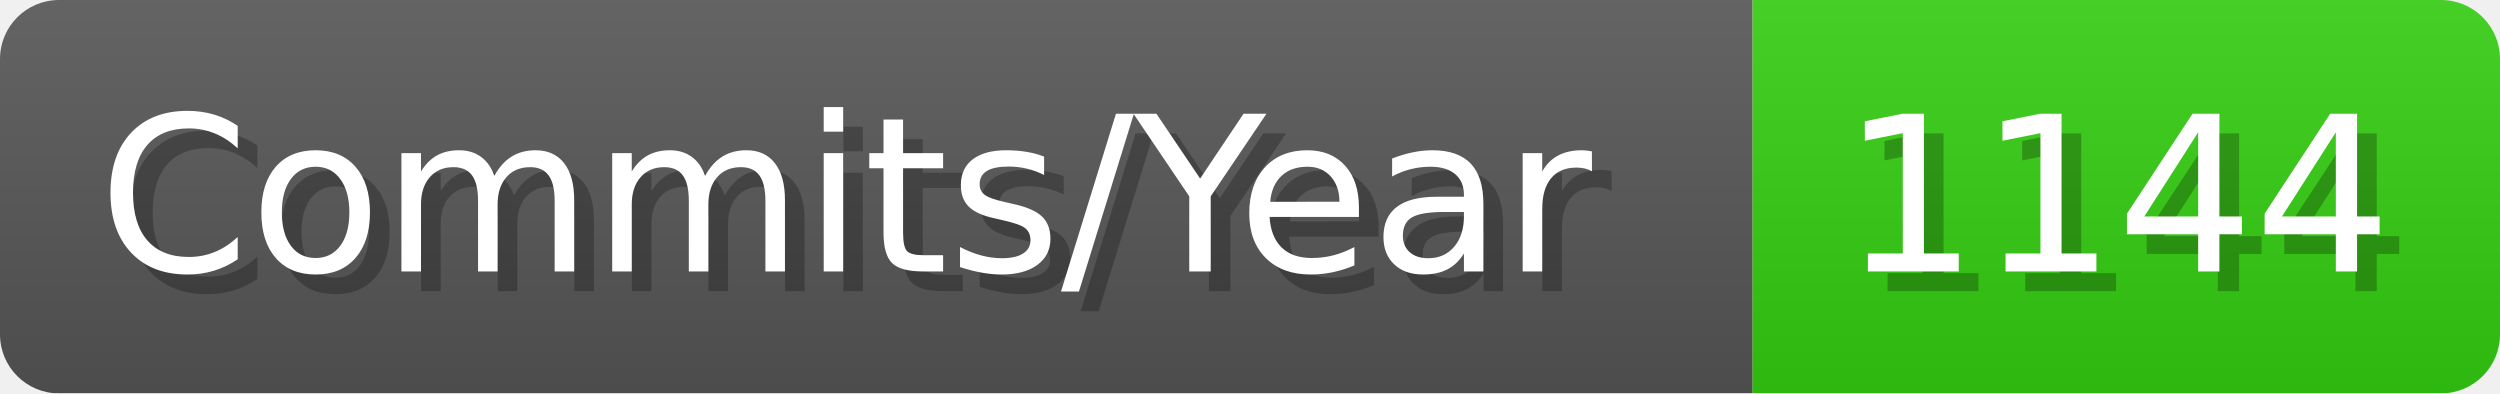
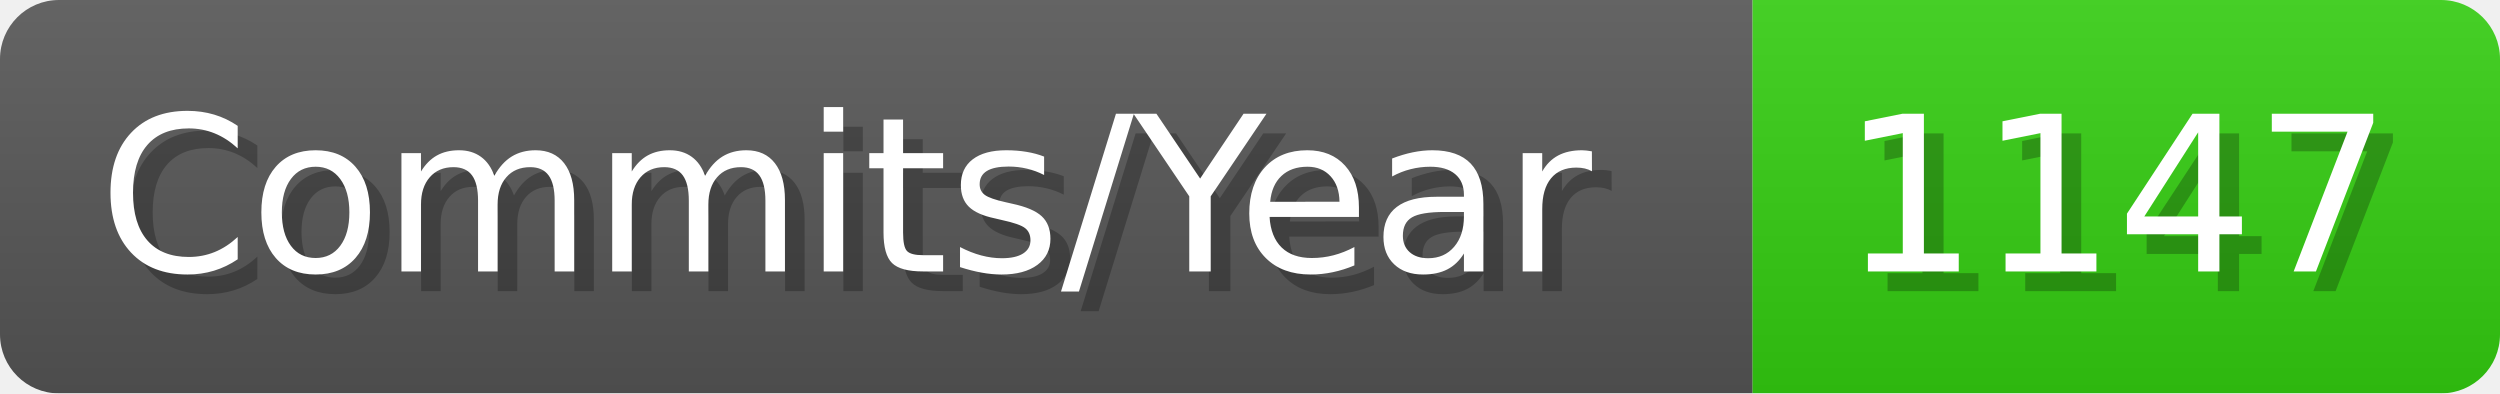
- <svg xmlns="http://www.w3.org/2000/svg" width="127.1" height="20" viewBox="0 0 1271 200" role="img" aria-label="Commits/Year: 1144">
+ <svg xmlns="http://www.w3.org/2000/svg" width="127.1" height="20" viewBox="0 0 1271 200" role="img" aria-label="Commits/Year: 1147">
  <linearGradient id="aUPdi" x2="0" y2="100%">
    <stop offset="0" stop-opacity=".1" stop-color="#EEE" />
    <stop offset="1" stop-opacity=".1" />
  </linearGradient>
  <mask id="WfAiQ">
    <rect width="1271" height="200" rx="30" fill="#FFF" />
  </mask>
  <g mask="url(#WfAiQ)">
    <rect width="891" height="200" fill="#555" />
    <rect width="380" height="200" fill="#3C1" x="891" />
    <rect width="1271" height="200" fill="url(#aUPdi)" />
  </g>
  <g aria-hidden="true" fill="#fff" text-anchor="start" font-family="Verdana,DejaVu Sans,sans-serif" font-size="110">
    <text x="60" y="148" textLength="791" fill="#000" opacity="0.25">Commits/Year</text>
    <text x="50" y="138" textLength="791">Commits/Year</text>
-     <text x="946" y="148" textLength="280" fill="#000" opacity="0.25">1144</text>
-     <text x="936" y="138" textLength="280">1144</text>
+     <text x="946" y="148" textLength="280" fill="#000" opacity="0.25">1147</text>
+     <text x="936" y="138" textLength="280">1147</text>
  </g>
</svg>
